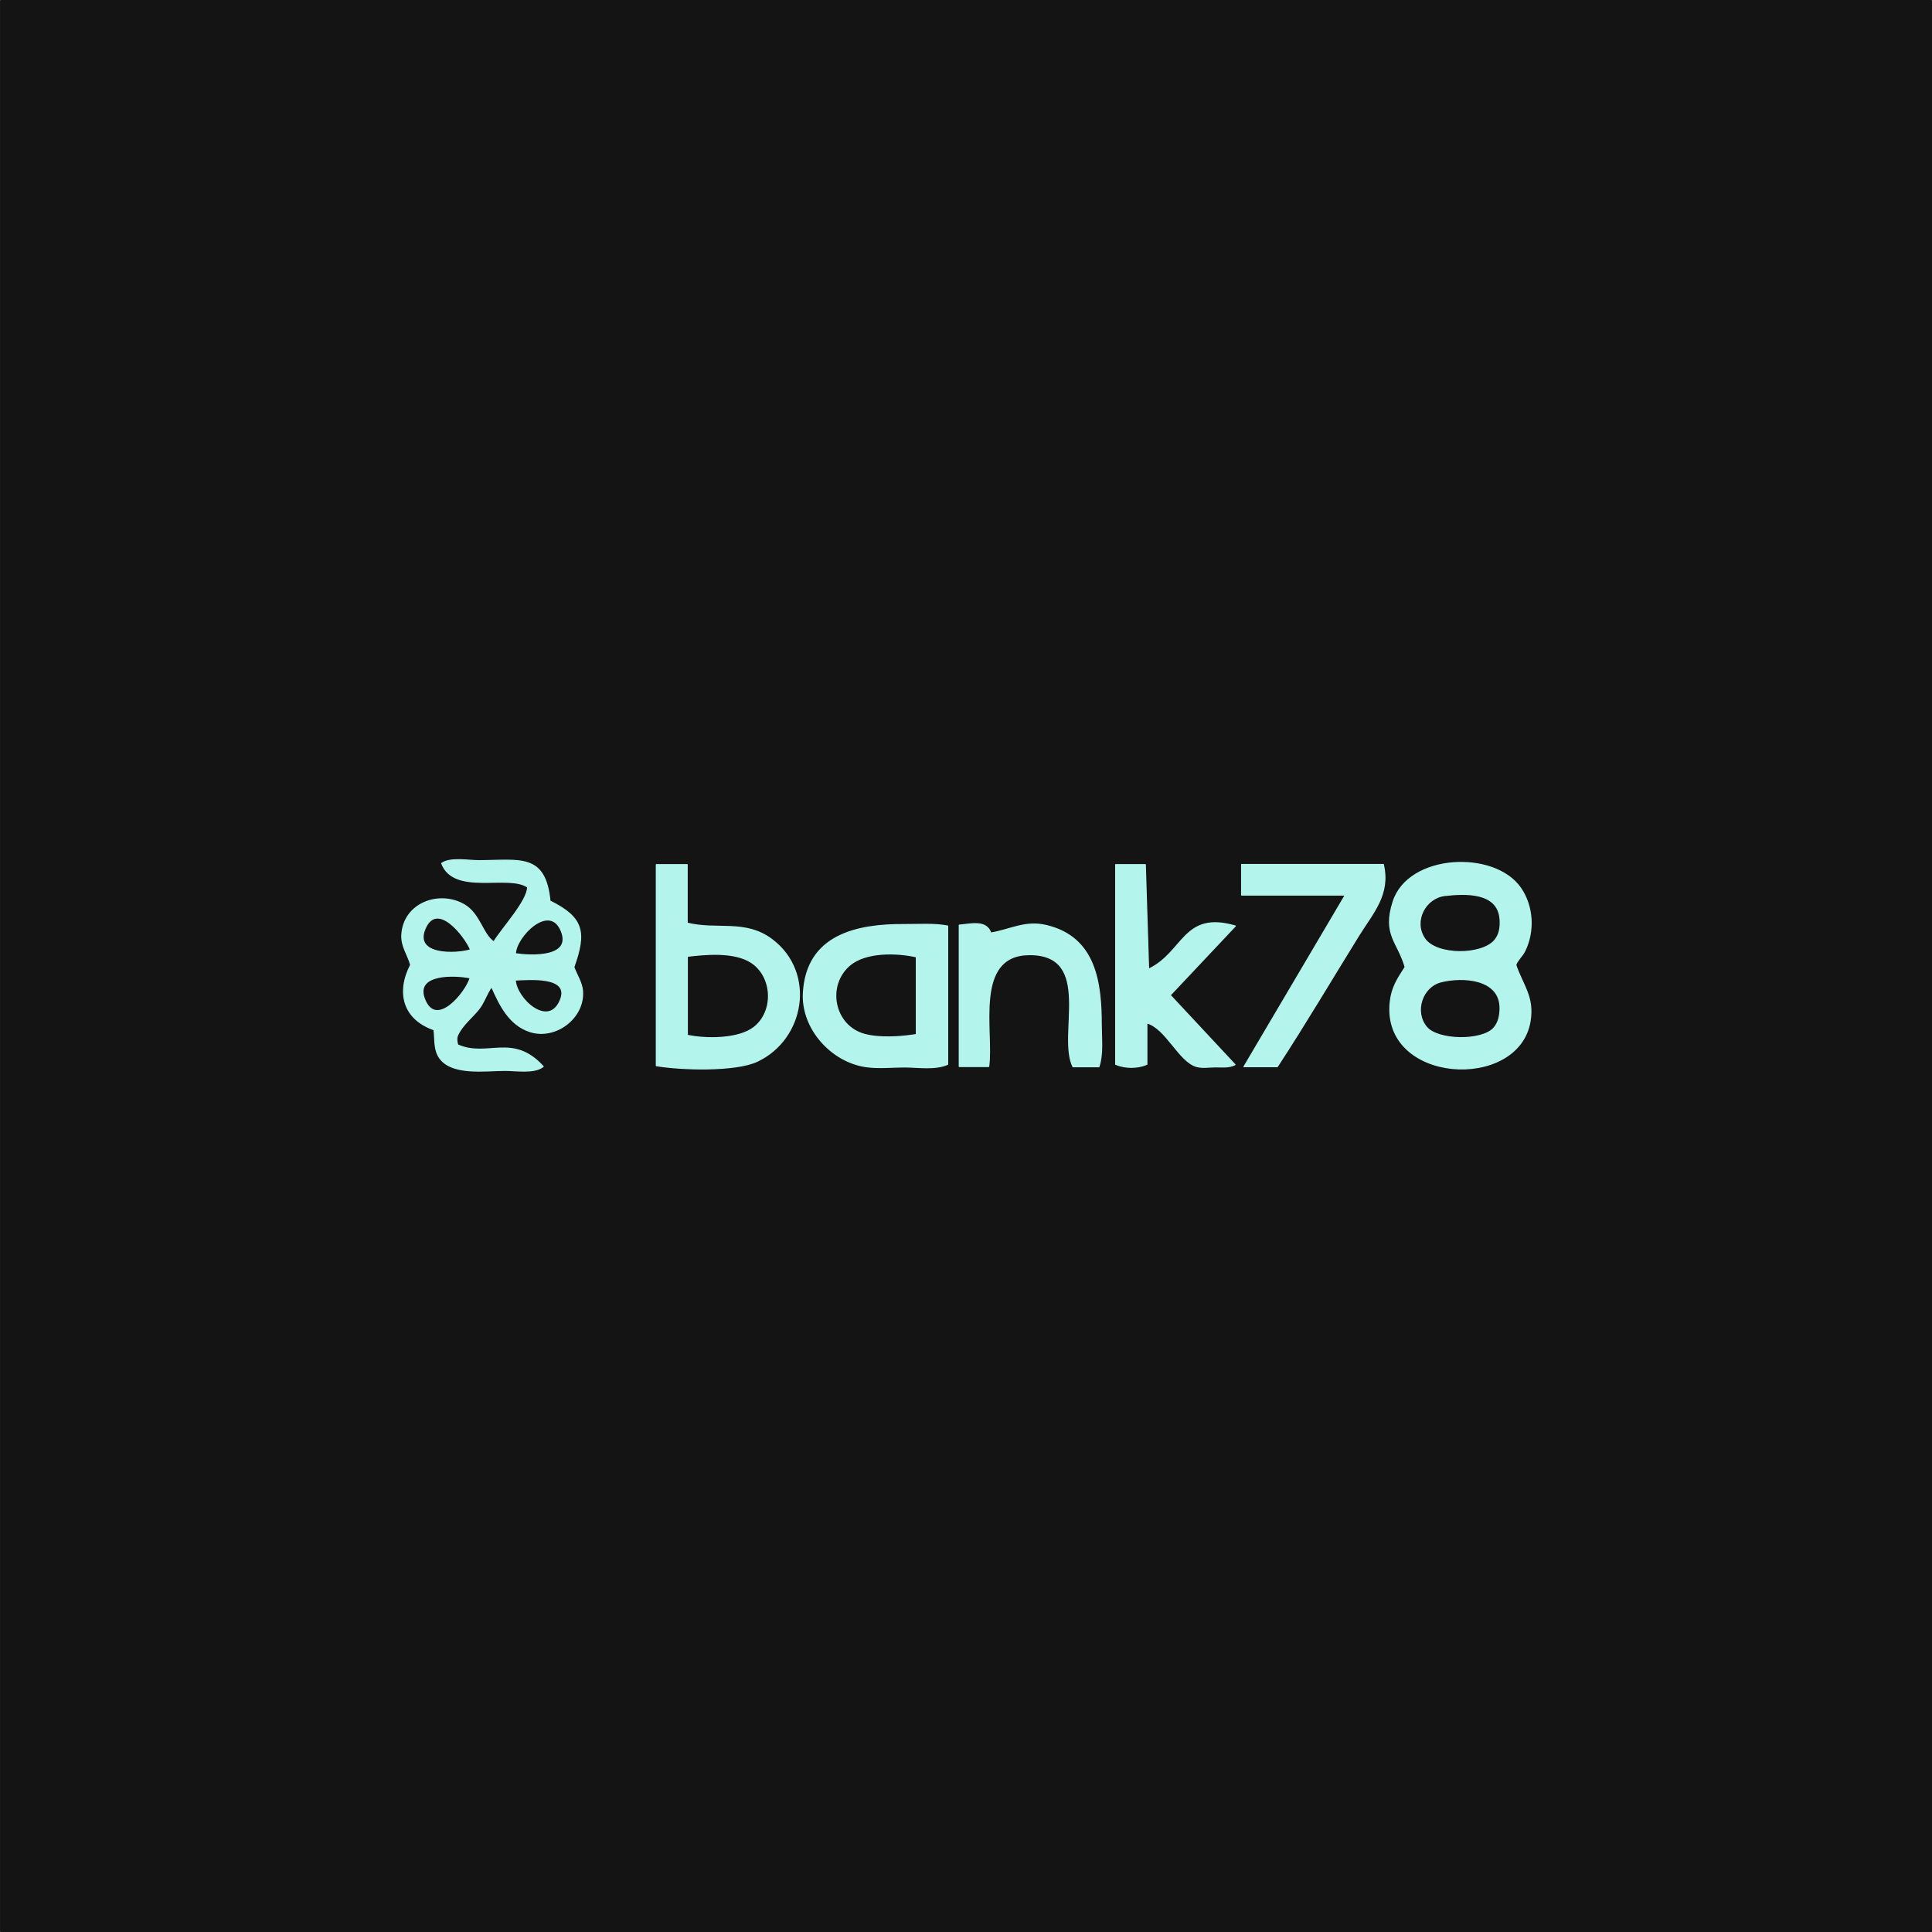
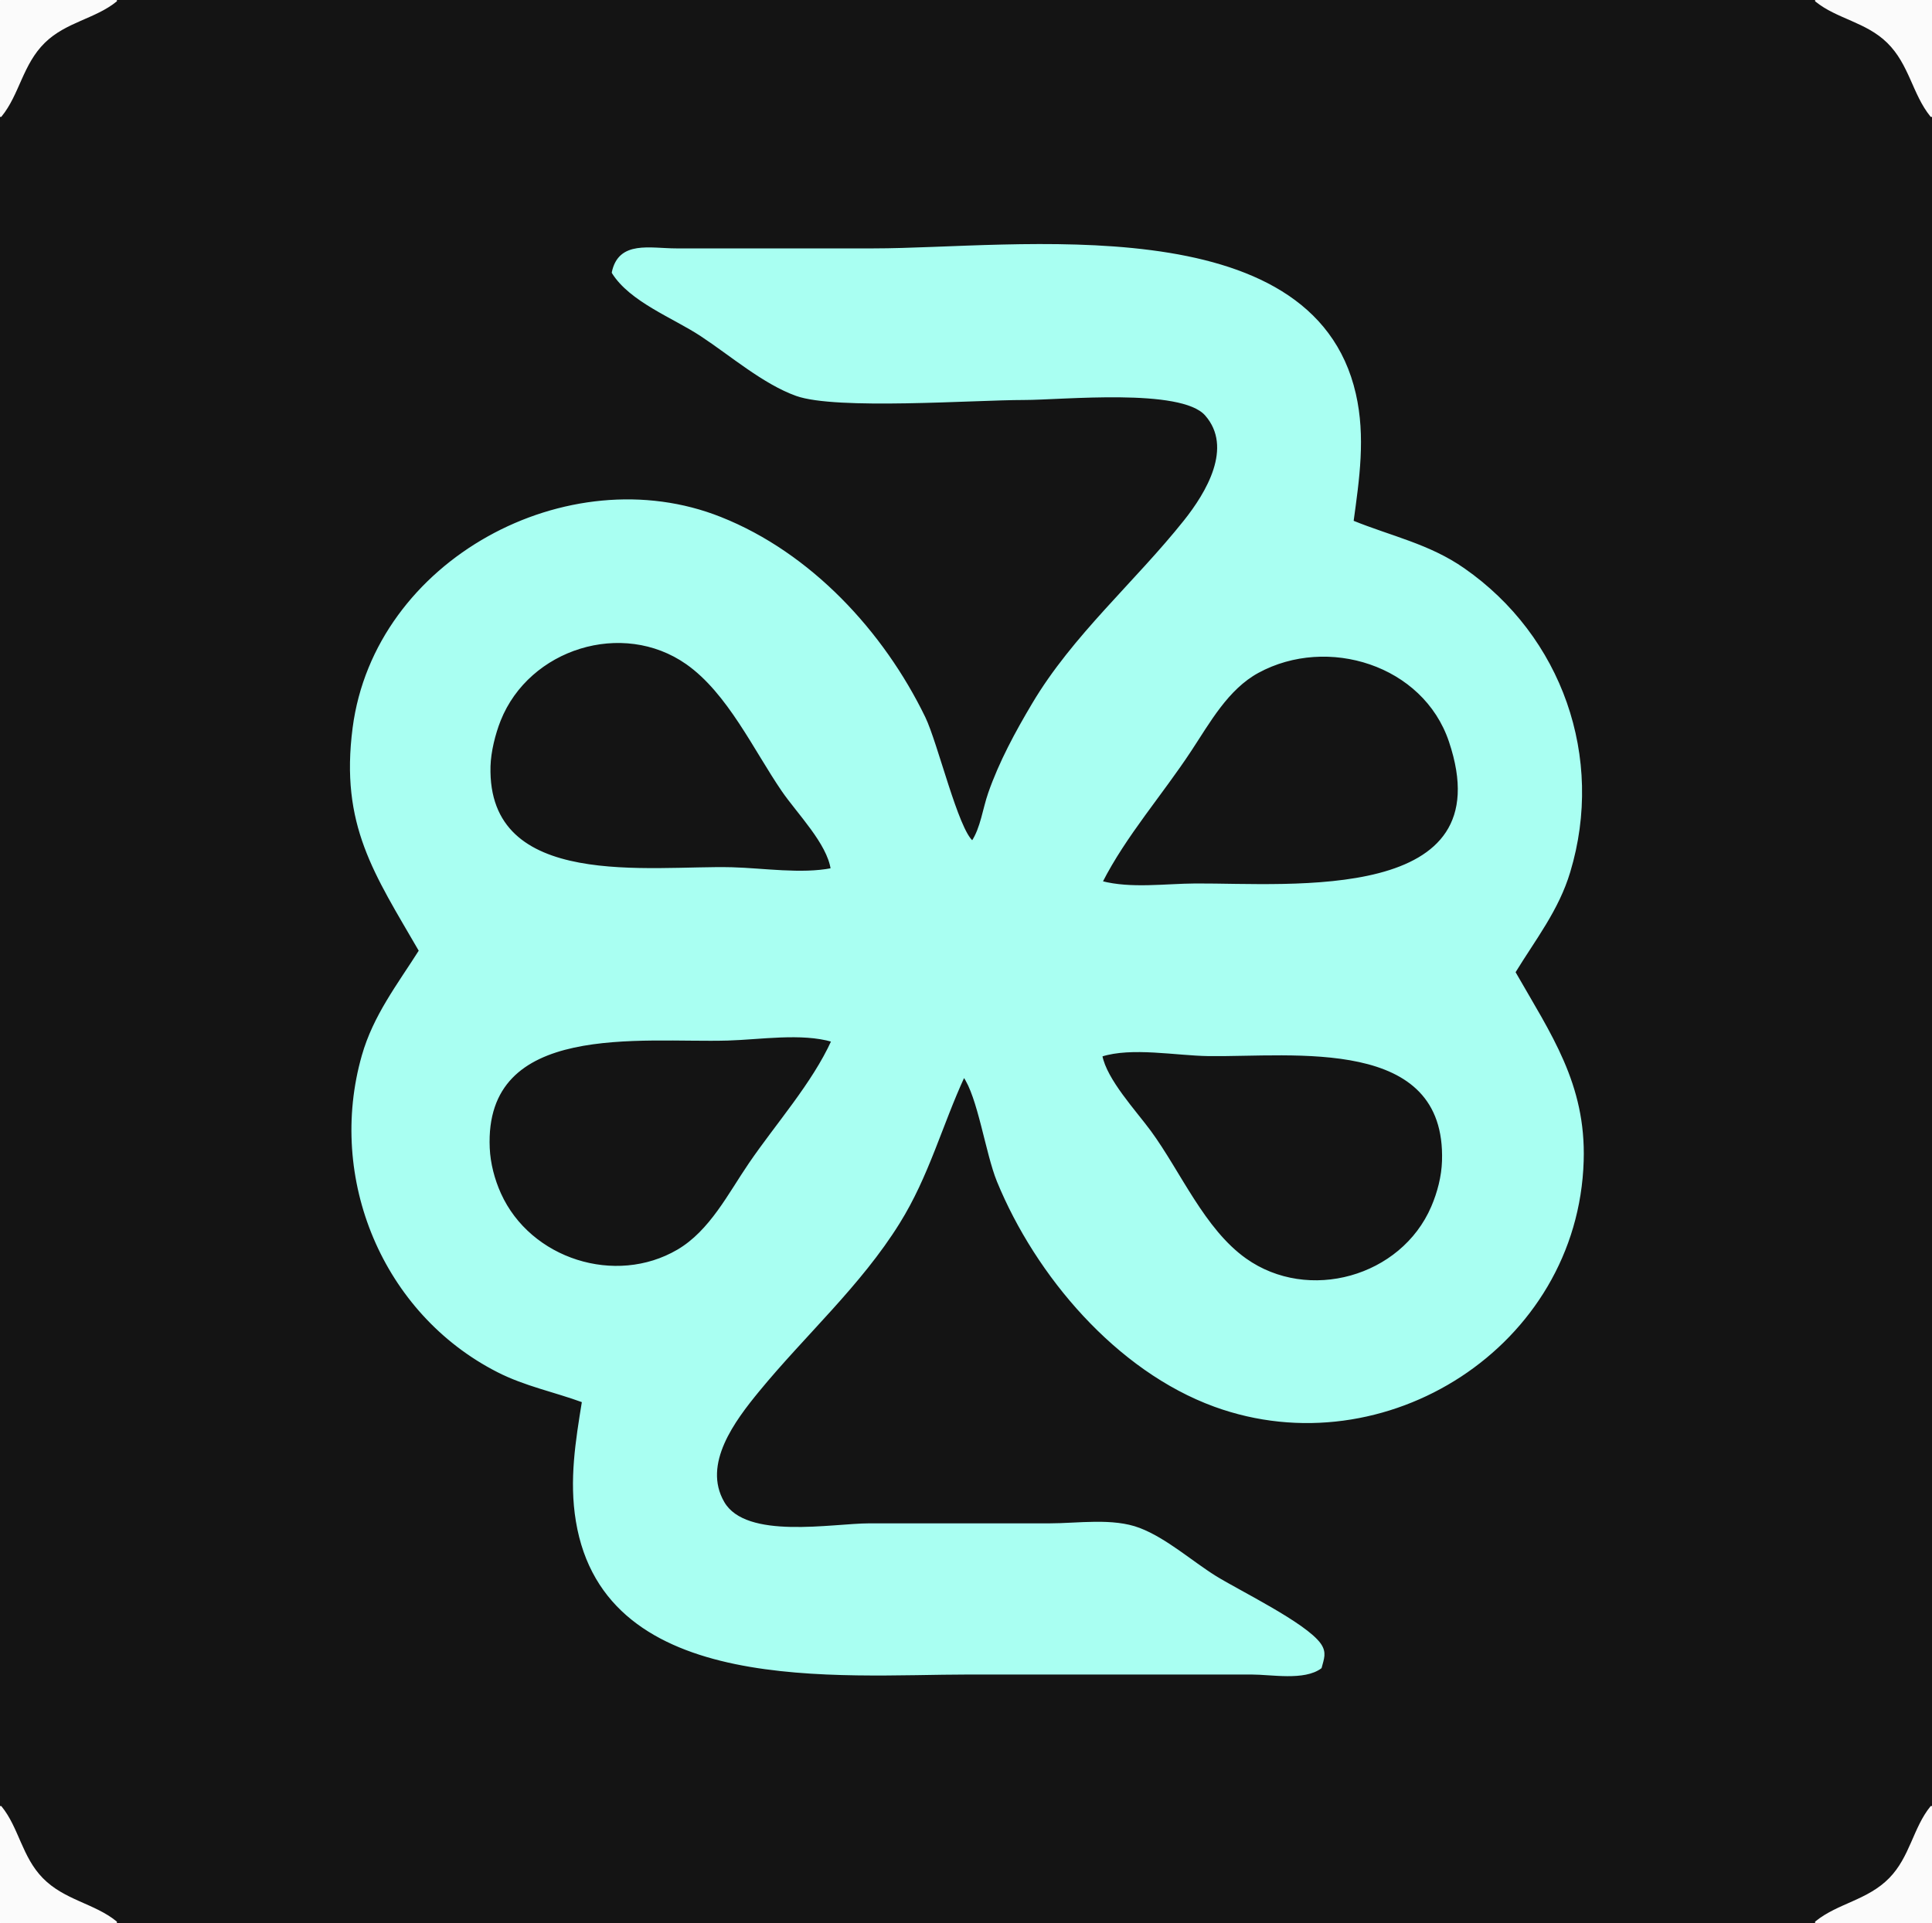
- <svg xmlns="http://www.w3.org/2000/svg" viewBox="0 0 447 447" width="447" height="447">
-   <path d="M0.13 0.13C149.04 0.13 297.96 0.13 446.88 0.13C446.88 149.04 446.88 297.96 446.88 446.88C297.96 446.88 149.04 446.88 0.13 446.88C0.13 297.96 0.13 149.04 0.13 0.13ZM127.25 208.47C126.17 197.36 120.25 199.11 110.75 199.13C108.31 199.13 104.22 198.33 102.19 199.75C105.08 207.25 117.65 202.14 122.07 205.25C122.05 208.47 116.19 214.73 114.25 217.91C111.7 216.31 111.04 211.44 107.41 209.33C101.67 206 93.42 208.9 92.97 216.25C92.81 218.97 94.36 220.82 95.01 223.25C91.72 229.63 93.29 235.77 100.41 238.25C100.67 240.2 100.4 242.49 101.43 244.33C104.02 248.96 112.46 247.65 116.75 247.65C119.41 247.64 123.62 248.41 125.68 246.75C118.57 238.98 112.79 244.84 105.89 241.75C105.66 240.84 105.55 240.16 105.99 239.27C107.06 237.1 109.26 235.37 110.76 233.5C112.02 231.92 112.59 229.84 113.75 228.31C115.62 232.54 117.82 237.11 122.59 238.67C128.45 240.6 135.23 235.57 134.78 229.28C134.64 227.32 133.4 225.55 132.77 223.75C135.63 215.73 135.06 212.32 127.25 208.47ZM158.99 200.05C156.61 200.05 154.23 200.05 151.85 200.05C151.85 215.55 151.85 231.05 151.85 246.56C157.4 247.51 170.16 247.94 175.24 245.52C186.16 240.33 188.65 225.1 178.75 217.49C172.47 212.66 165.96 215.33 158.99 213.58C158.99 209.07 158.99 204.56 158.99 200.05ZM264.99 200.05C262.7 200.05 260.42 200.05 258.13 200.05C258.13 215.45 258.13 230.85 258.13 246.25C260.3 247.17 263.18 247.19 265.35 246.25C265.35 243.06 265.35 239.86 265.35 236.67C269.82 237.9 272.79 245.65 276.91 246.77C278.23 247.12 279.89 246.84 281.25 246.84C282.88 246.84 284.34 247.04 285.75 246.33C280.75 240.97 275.75 235.61 270.75 230.25C275.77 224.92 280.8 219.58 285.82 214.25C273.73 210.73 273.93 220.35 265.75 224.23C265.5 216.17 265.24 208.11 264.99 200.05ZM320.06 200.01C309.13 200.01 298.2 200.01 287.27 200.01C287.27 202.37 287.27 204.73 287.27 207.09C295.26 207.09 303.26 207.09 311.25 207.09C303.44 220.33 295.62 233.56 287.81 246.8C290.38 246.8 292.95 246.8 295.52 246.8C302.01 236.87 308.05 226.64 314.3 216.55C317.72 211.04 321.66 206.97 320.06 200.01ZM350.69 223.25C351.16 222.01 352.18 221.24 352.77 220.05C355.04 215.46 354.71 209.64 351.79 205.44C345.69 196.67 325.85 197.64 322.33 208.61C319.86 216.27 323.42 217.86 325.11 223.75C323.37 226.47 322.03 228.42 321.66 231.78C319.57 250.71 351.36 252.51 354.01 236.25C354.93 230.64 352.33 228.02 350.69 223.25ZM334.29 207.19C339.06 206.65 346.66 206.32 347.07 212.75C347.17 214.48 346.98 216.21 345.81 217.57C342.81 221.09 332.29 221.15 329.6 217.15C326.89 213.13 329.76 207.71 334.29 207.19ZM108.88 219.75C105.57 220.79 95.83 221.13 98.28 215.02C101.04 208.16 107.59 216.61 108.88 219.75ZM119.25 220.66C119.35 216.67 127.14 208.8 129.85 215.37C132.43 221.65 122.89 221.2 119.25 220.66ZM219.26 214.25C216 213.64 212.56 213.93 209.25 213.91C198.33 213.84 186.61 216.26 185.88 229.75C185.44 238.02 192.4 245.64 200.35 246.79C203.21 247.21 206.36 246.86 209.25 246.86C212.37 246.86 216.4 247.53 219.26 246.25C219.26 235.58 219.26 224.92 219.26 214.25ZM221.94 214.04C221.94 224.95 221.94 235.85 221.94 246.76C224.21 246.76 226.48 246.76 228.75 246.76C229.88 238.75 225.09 220.87 238.25 220.87C253.05 220.88 244.65 239.55 248.25 246.81C250.25 246.81 252.25 246.81 254.25 246.81C255.24 243.83 254.8 240.38 254.8 237.25C254.8 227.42 253.53 216.9 242.17 214.15C237.21 212.94 233.8 215.12 229.25 215.87C228.2 212.82 224.67 213.82 221.94 214.04ZM159.03 239.53C159.03 233.44 159.03 227.34 159.03 221.25C163.3 220.75 169.1 220.23 173.05 222.23C178.75 225.12 179.46 233.78 174.45 237.7C170.87 240.49 163.25 240.45 159.03 239.53ZM212.01 221.38C212.01 227.37 212.01 233.36 212.01 239.35C208.5 239.94 203.42 240.27 199.94 239.29C192.9 237.32 191.1 228.01 196.58 223.33C200.3 220.15 207.51 220.35 212.01 221.38ZM108.79 226.25C107.77 229.67 100.86 238.15 98.2 231.1C95.93 225.11 105.44 225.53 108.79 226.25ZM119.22 226.75C122.14 226.65 131.99 225.66 129.65 231.38C126.92 238.06 119.42 231.05 119.22 226.75ZM333.38 227.17C338.45 225.89 347.08 226.42 347.06 233.25C347.06 234.89 346.74 236.6 345.61 237.87C342.88 240.92 332.68 240.78 330.07 237.66C327.08 234.1 329 228.28 333.38 227.17Z" fill="#141414" fill-rule="evenodd" stroke="#141414" stroke-width="0.25" stroke-linejoin="round" />
-   <path d="M127.25 208.47C135.06 212.32 135.63 215.73 132.77 223.75C133.4 225.55 134.64 227.32 134.78 229.28C135.23 235.57 128.45 240.6 122.59 238.67C117.82 237.11 115.62 232.54 113.75 228.31C112.59 229.84 112.02 231.92 110.76 233.5C109.26 235.37 107.06 237.1 105.99 239.27C105.55 240.16 105.66 240.84 105.89 241.75C112.79 244.84 118.57 238.98 125.68 246.75C123.62 248.41 119.41 247.64 116.75 247.65C112.46 247.65 104.02 248.96 101.43 244.33C100.4 242.49 100.67 240.2 100.41 238.25C93.29 235.77 91.72 229.63 95.01 223.25C94.36 220.82 92.81 218.97 92.97 216.25C93.42 208.9 101.67 206 107.41 209.33C111.04 211.44 111.7 216.31 114.25 217.91C116.19 214.73 122.05 208.47 122.07 205.25C117.65 202.14 105.08 207.25 102.19 199.75C104.22 198.33 108.31 199.13 110.75 199.13C120.25 199.11 126.17 197.36 127.25 208.47ZM158.99 200.05C158.99 204.56 158.99 209.07 158.99 213.58C165.96 215.33 172.47 212.66 178.75 217.49C188.65 225.1 186.16 240.33 175.24 245.52C170.16 247.94 157.4 247.51 151.85 246.56C151.85 231.05 151.85 215.55 151.85 200.05C154.23 200.05 156.61 200.05 158.99 200.05ZM264.99 200.05C265.24 208.11 265.5 216.17 265.75 224.23C273.93 220.35 273.73 210.73 285.82 214.25C280.8 219.58 275.77 224.92 270.75 230.25C275.75 235.61 280.75 240.97 285.75 246.33C284.34 247.04 282.88 246.84 281.25 246.84C279.89 246.84 278.23 247.12 276.91 246.77C272.79 245.65 269.82 237.9 265.35 236.67C265.35 239.86 265.35 243.06 265.35 246.25C263.18 247.19 260.3 247.17 258.13 246.25C258.13 230.85 258.13 215.45 258.13 200.05C260.42 200.05 262.7 200.05 264.99 200.05ZM320.06 200.01C321.66 206.97 317.72 211.04 314.3 216.55C308.05 226.64 302.01 236.87 295.52 246.8C292.95 246.8 290.38 246.8 287.81 246.8C295.62 233.56 303.44 220.33 311.25 207.09C303.26 207.09 295.26 207.09 287.27 207.09C287.27 204.73 287.27 202.37 287.27 200.01C298.2 200.01 309.13 200.01 320.06 200.01ZM350.69 223.25C352.33 228.02 354.93 230.64 354.01 236.25C351.36 252.51 319.57 250.71 321.66 231.78C322.03 228.42 323.37 226.47 325.11 223.75C323.42 217.86 319.86 216.27 322.33 208.61C325.85 197.64 345.69 196.67 351.79 205.44C354.71 209.64 355.04 215.46 352.77 220.05C352.18 221.24 351.16 222.01 350.69 223.25ZM334.29 207.19C329.76 207.71 326.89 213.13 329.6 217.15C332.29 221.15 342.81 221.09 345.81 217.57C346.98 216.21 347.17 214.48 347.07 212.75C346.66 206.32 339.06 206.65 334.29 207.19ZM108.88 219.75C107.59 216.61 101.04 208.16 98.28 215.02C95.83 221.13 105.57 220.79 108.88 219.75ZM119.25 220.66C122.89 221.2 132.43 221.65 129.85 215.37C127.14 208.8 119.35 216.67 119.25 220.66ZM219.26 214.25C219.26 224.92 219.26 235.58 219.26 246.25C216.4 247.53 212.37 246.86 209.25 246.86C206.36 246.86 203.21 247.21 200.35 246.79C192.4 245.64 185.44 238.02 185.88 229.75C186.61 216.26 198.33 213.84 209.25 213.91C212.56 213.93 216 213.64 219.26 214.25ZM221.94 214.04C224.67 213.82 228.2 212.82 229.25 215.87C233.8 215.12 237.21 212.94 242.17 214.15C253.53 216.9 254.8 227.42 254.8 237.25C254.8 240.38 255.24 243.83 254.25 246.81C252.25 246.81 250.25 246.81 248.25 246.81C244.65 239.55 253.05 220.88 238.25 220.87C225.09 220.87 229.88 238.75 228.75 246.76C226.48 246.76 224.21 246.76 221.94 246.76C221.94 235.85 221.94 224.95 221.94 214.04ZM159.03 239.53C163.25 240.45 170.87 240.49 174.45 237.7C179.46 233.78 178.75 225.12 173.05 222.23C169.1 220.23 163.3 220.75 159.03 221.25C159.03 227.34 159.03 233.44 159.03 239.53ZM212.01 221.38C207.51 220.35 200.3 220.15 196.58 223.33C191.1 228.01 192.9 237.32 199.94 239.29C203.42 240.27 208.5 239.94 212.01 239.35C212.01 233.36 212.01 227.37 212.01 221.38ZM108.79 226.25C105.44 225.53 95.93 225.11 98.2 231.1C100.86 238.15 107.77 229.67 108.79 226.25ZM119.22 226.75C119.42 231.05 126.92 238.06 129.65 231.38C131.99 225.66 122.14 226.65 119.22 226.75ZM333.38 227.17C329 228.28 327.08 234.1 330.07 237.66C332.68 240.78 342.88 240.92 345.61 237.87C346.74 236.6 347.06 234.89 347.06 233.25C347.08 226.42 338.45 225.89 333.38 227.17Z" fill="#b3f5ec" fill-rule="evenodd" stroke="#b3f5ec" stroke-width="0.25" stroke-linejoin="round" />
+ <svg xmlns="http://www.w3.org/2000/svg" viewBox="0 0 225 224" width="225" height="224">
+   <path d="M13.5 0.08C79.5 0.08 145.5 0.08 211.5 0.08C213.95 2.08 217.37 2.45 219.86 4.89C222.47 7.44 222.83 10.94 224.92 13.5C224.92 79.17 224.92 144.83 224.92 210.5C222.92 212.95 222.55 216.37 220.11 218.86C217.56 221.47 214.06 221.83 211.5 223.92C145.5 223.92 79.5 223.92 13.5 223.92C10.94 221.83 7.44 221.47 4.89 218.86C2.45 216.37 2.08 212.95 0.08 210.5C0.08 144.83 0.08 79.17 0.08 13.5C2.17 10.94 2.53 7.44 5.14 4.89C7.63 2.45 11.05 2.08 13.5 0.08ZM157.51 60.75C158.19 55.79 158.92 50.89 157.78 45.9C152.78 24 118.17 29.06 101.75 29.06C94.08 29.06 86.42 29.06 78.75 29.06C75.71 29.06 72.12 28.1 71.37 31.75C73.44 35.07 78.46 36.93 81.68 39.06C85.09 41.3 88.93 44.63 92.75 46C97.37 47.66 113.44 46.47 119.25 46.47C123.73 46.47 137.56 45.03 140.44 48.31C143.79 52.12 140.56 57.46 137.98 60.7C132.27 67.87 125 74.1 120.3 82.03C118.36 85.29 116.46 88.8 115.21 92.39C114.56 94.24 114.32 96.46 113.25 98.07C111.49 96.7 109.09 86.58 107.65 83.6C102.81 73.62 94.36 64.49 83.91 60.34C66.19 53.28 43.73 65.28 41.19 84.8C39.72 96.11 43.7 101.74 48.91 110.75C46.38 114.74 43.58 118.34 42.26 122.98C38.19 137.24 44.65 152.93 57.98 159.73C61.17 161.36 64.58 162.03 67.9 163.25C67.15 167.88 66.4 172.42 67.19 177.19C70.56 197.62 97.81 194.94 112.75 194.94C116.75 194.94 120.75 194.94 124.75 194.94C131.75 194.94 138.75 194.94 145.75 194.94C148.1 194.94 151.87 195.68 153.8 194.25C154.06 193.22 154.41 192.52 153.71 191.53C152.01 189.14 144.33 185.42 141.55 183.7C138.73 181.94 135.79 179.3 132.69 178.11C129.59 176.92 125.52 177.58 122.25 177.58C115.25 177.58 108.25 177.58 101.25 177.58C96.94 177.58 86.85 179.54 84.24 175.03C81.62 170.52 85.53 165.4 88.29 162.03C93.68 155.46 100.17 149.68 104.67 142.43C108.07 136.98 109.6 131.07 112.25 125.33C113.98 127.69 114.89 134.33 116.22 137.59C120.72 148.56 130.09 159.6 141.46 163.75C161.28 170.97 183.66 156.76 184.31 135.23C184.59 126.3 180.51 120.52 176.36 113.25C178.73 109.37 181.42 105.99 182.75 101.55C186.76 88.25 181.79 74.19 170.46 66.3C166.41 63.47 161.97 62.57 157.51 60.75ZM96.87 101.25C93.32 101.95 88.91 101.25 85.25 101.15C75.83 100.9 56.6 103.93 57 89.25C57.05 87.54 57.56 85.49 58.19 83.9C61.56 75.45 72.5 72.02 79.99 77.27C84.83 80.67 87.89 87.34 91.16 92.11C92.95 94.71 96.43 98.21 96.87 101.25ZM128.27 102.75C131.03 97.32 135.29 92.49 138.64 87.39C140.8 84.12 142.93 80.21 146.5 78.27C154.59 73.87 165.83 77.34 168.86 86.35C175.28 105.42 150.34 102.99 139.25 103.04C135.68 103.06 131.71 103.65 128.27 102.75ZM96.95 121.25C94.66 126.28 90.46 130.97 87.32 135.57C84.92 139.08 82.76 143.45 78.95 145.68C71.68 149.94 61.7 146.78 58.22 139.06C57.48 137.42 56.99 135.55 56.91 133.75C56.24 118.79 74.72 121.38 84.75 121.09C88.55 120.98 93.33 120.19 96.95 121.25ZM128.25 122.97C131.79 121.83 136.98 122.85 140.75 122.9C150.67 123.03 168.54 120.51 168.06 135.25C168 137.07 167.52 138.92 166.8 140.6C163.25 148.87 152.35 151.9 145.04 146.7C140.17 143.24 137.39 136.54 133.93 131.82C132.18 129.44 128.78 125.8 128.25 122.97Z" fill="#141414" fill-rule="evenodd" stroke="#141414" stroke-width="0.25" stroke-linejoin="round" />
+   <path d="M157.51 60.75C161.97 62.57 166.41 63.47 170.46 66.3C181.79 74.19 186.76 88.25 182.75 101.55C181.42 105.99 178.73 109.37 176.36 113.25C180.51 120.52 184.59 126.3 184.31 135.23C183.66 156.76 161.28 170.97 141.46 163.75C130.09 159.6 120.72 148.56 116.22 137.59C114.89 134.33 113.98 127.69 112.25 125.33C109.6 131.07 108.07 136.98 104.67 142.43C100.17 149.68 93.68 155.46 88.29 162.03C85.53 165.4 81.62 170.52 84.24 175.03C86.85 179.54 96.94 177.58 101.25 177.58C108.25 177.58 115.25 177.58 122.25 177.58C125.52 177.58 129.59 176.92 132.69 178.11C135.79 179.3 138.73 181.94 141.55 183.7C144.33 185.42 152.01 189.14 153.71 191.53C154.41 192.52 154.06 193.22 153.8 194.25C151.87 195.68 148.1 194.94 145.75 194.94C138.75 194.94 131.75 194.94 124.75 194.94C120.75 194.94 116.75 194.94 112.75 194.94C97.81 194.94 70.56 197.62 67.19 177.19C66.4 172.42 67.15 167.88 67.9 163.25C64.58 162.03 61.17 161.36 57.98 159.73C44.65 152.93 38.19 137.24 42.26 122.98C43.58 118.34 46.38 114.74 48.91 110.75C43.7 101.74 39.72 96.11 41.19 84.8C43.73 65.28 66.19 53.28 83.91 60.34C94.36 64.49 102.81 73.62 107.65 83.6C109.09 86.58 111.49 96.7 113.25 98.07C114.32 96.46 114.56 94.24 115.21 92.39C116.46 88.8 118.36 85.29 120.3 82.03C125 74.1 132.27 67.87 137.98 60.7C140.56 57.46 143.79 52.12 140.44 48.31C137.56 45.03 123.73 46.47 119.25 46.47C113.44 46.47 97.37 47.66 92.75 46C88.93 44.63 85.09 41.3 81.68 39.06C78.46 36.93 73.44 35.07 71.37 31.75C72.12 28.1 75.71 29.06 78.75 29.06C86.42 29.06 94.08 29.06 101.75 29.06C118.17 29.06 152.78 24 157.78 45.9C158.92 50.89 158.19 55.79 157.51 60.75ZM96.87 101.25C96.43 98.21 92.95 94.71 91.16 92.11C87.89 87.34 84.83 80.67 79.99 77.27C72.5 72.02 61.56 75.45 58.19 83.9C57.56 85.49 57.05 87.54 57 89.25C56.6 103.93 75.83 100.9 85.25 101.15C88.91 101.25 93.32 101.95 96.87 101.25ZM128.27 102.75C131.71 103.65 135.68 103.06 139.25 103.04C150.34 102.99 175.28 105.42 168.86 86.35C165.83 77.34 154.59 73.87 146.5 78.27C142.93 80.21 140.8 84.12 138.64 87.39C135.29 92.49 131.03 97.32 128.27 102.75ZM96.95 121.25C93.33 120.19 88.55 120.98 84.75 121.09C74.72 121.38 56.24 118.79 56.91 133.75C56.99 135.55 57.48 137.42 58.22 139.06C61.7 146.78 71.68 149.94 78.95 145.68C82.76 143.45 84.92 139.08 87.32 135.57C90.46 130.97 94.66 126.28 96.95 121.25ZM128.25 122.97C128.78 125.8 132.18 129.44 133.93 131.82C137.39 136.54 140.17 143.24 145.04 146.7C152.35 151.9 163.25 148.87 166.8 140.6C167.52 138.92 168 137.07 168.06 135.25C168.54 120.51 150.67 123.03 140.75 122.9C136.98 122.85 131.79 121.83 128.25 122.97Z" fill="#a9fff2" fill-rule="evenodd" stroke="#a9fff2" stroke-width="0.25" stroke-linejoin="round" />
+   <path d="M0.13 0.13C4.58 0.11 9.04 0.1 13.5 0.08C11.05 2.08 7.63 2.45 5.14 4.89C2.53 7.44 2.17 10.94 0.08 13.5C0.1 9.04 0.11 4.58 0.13 0.13ZM211.5 0.08C215.96 0.1 220.42 0.11 224.88 0.13C224.89 4.58 224.9 9.04 224.92 13.5C222.83 10.94 222.47 7.44 219.86 4.89C217.37 2.45 213.95 2.08 211.5 0.08ZM0.08 210.5C2.08 212.95 2.45 216.37 4.89 218.86C7.44 221.47 10.94 221.83 13.5 223.92C9.04 223.9 4.58 223.89 0.13 223.88C0.11 219.42 0.1 214.96 0.08 210.5ZM224.92 210.5C224.9 214.96 224.89 219.42 224.88 223.88C220.42 223.89 215.96 223.9 211.5 223.92C214.06 221.83 217.56 221.47 220.11 218.86C222.55 216.37 222.92 212.95 224.92 210.5Z" fill="#fbfbfb" fill-rule="evenodd" stroke="#fbfbfb" stroke-width="0.25" stroke-linejoin="round" />
</svg>
